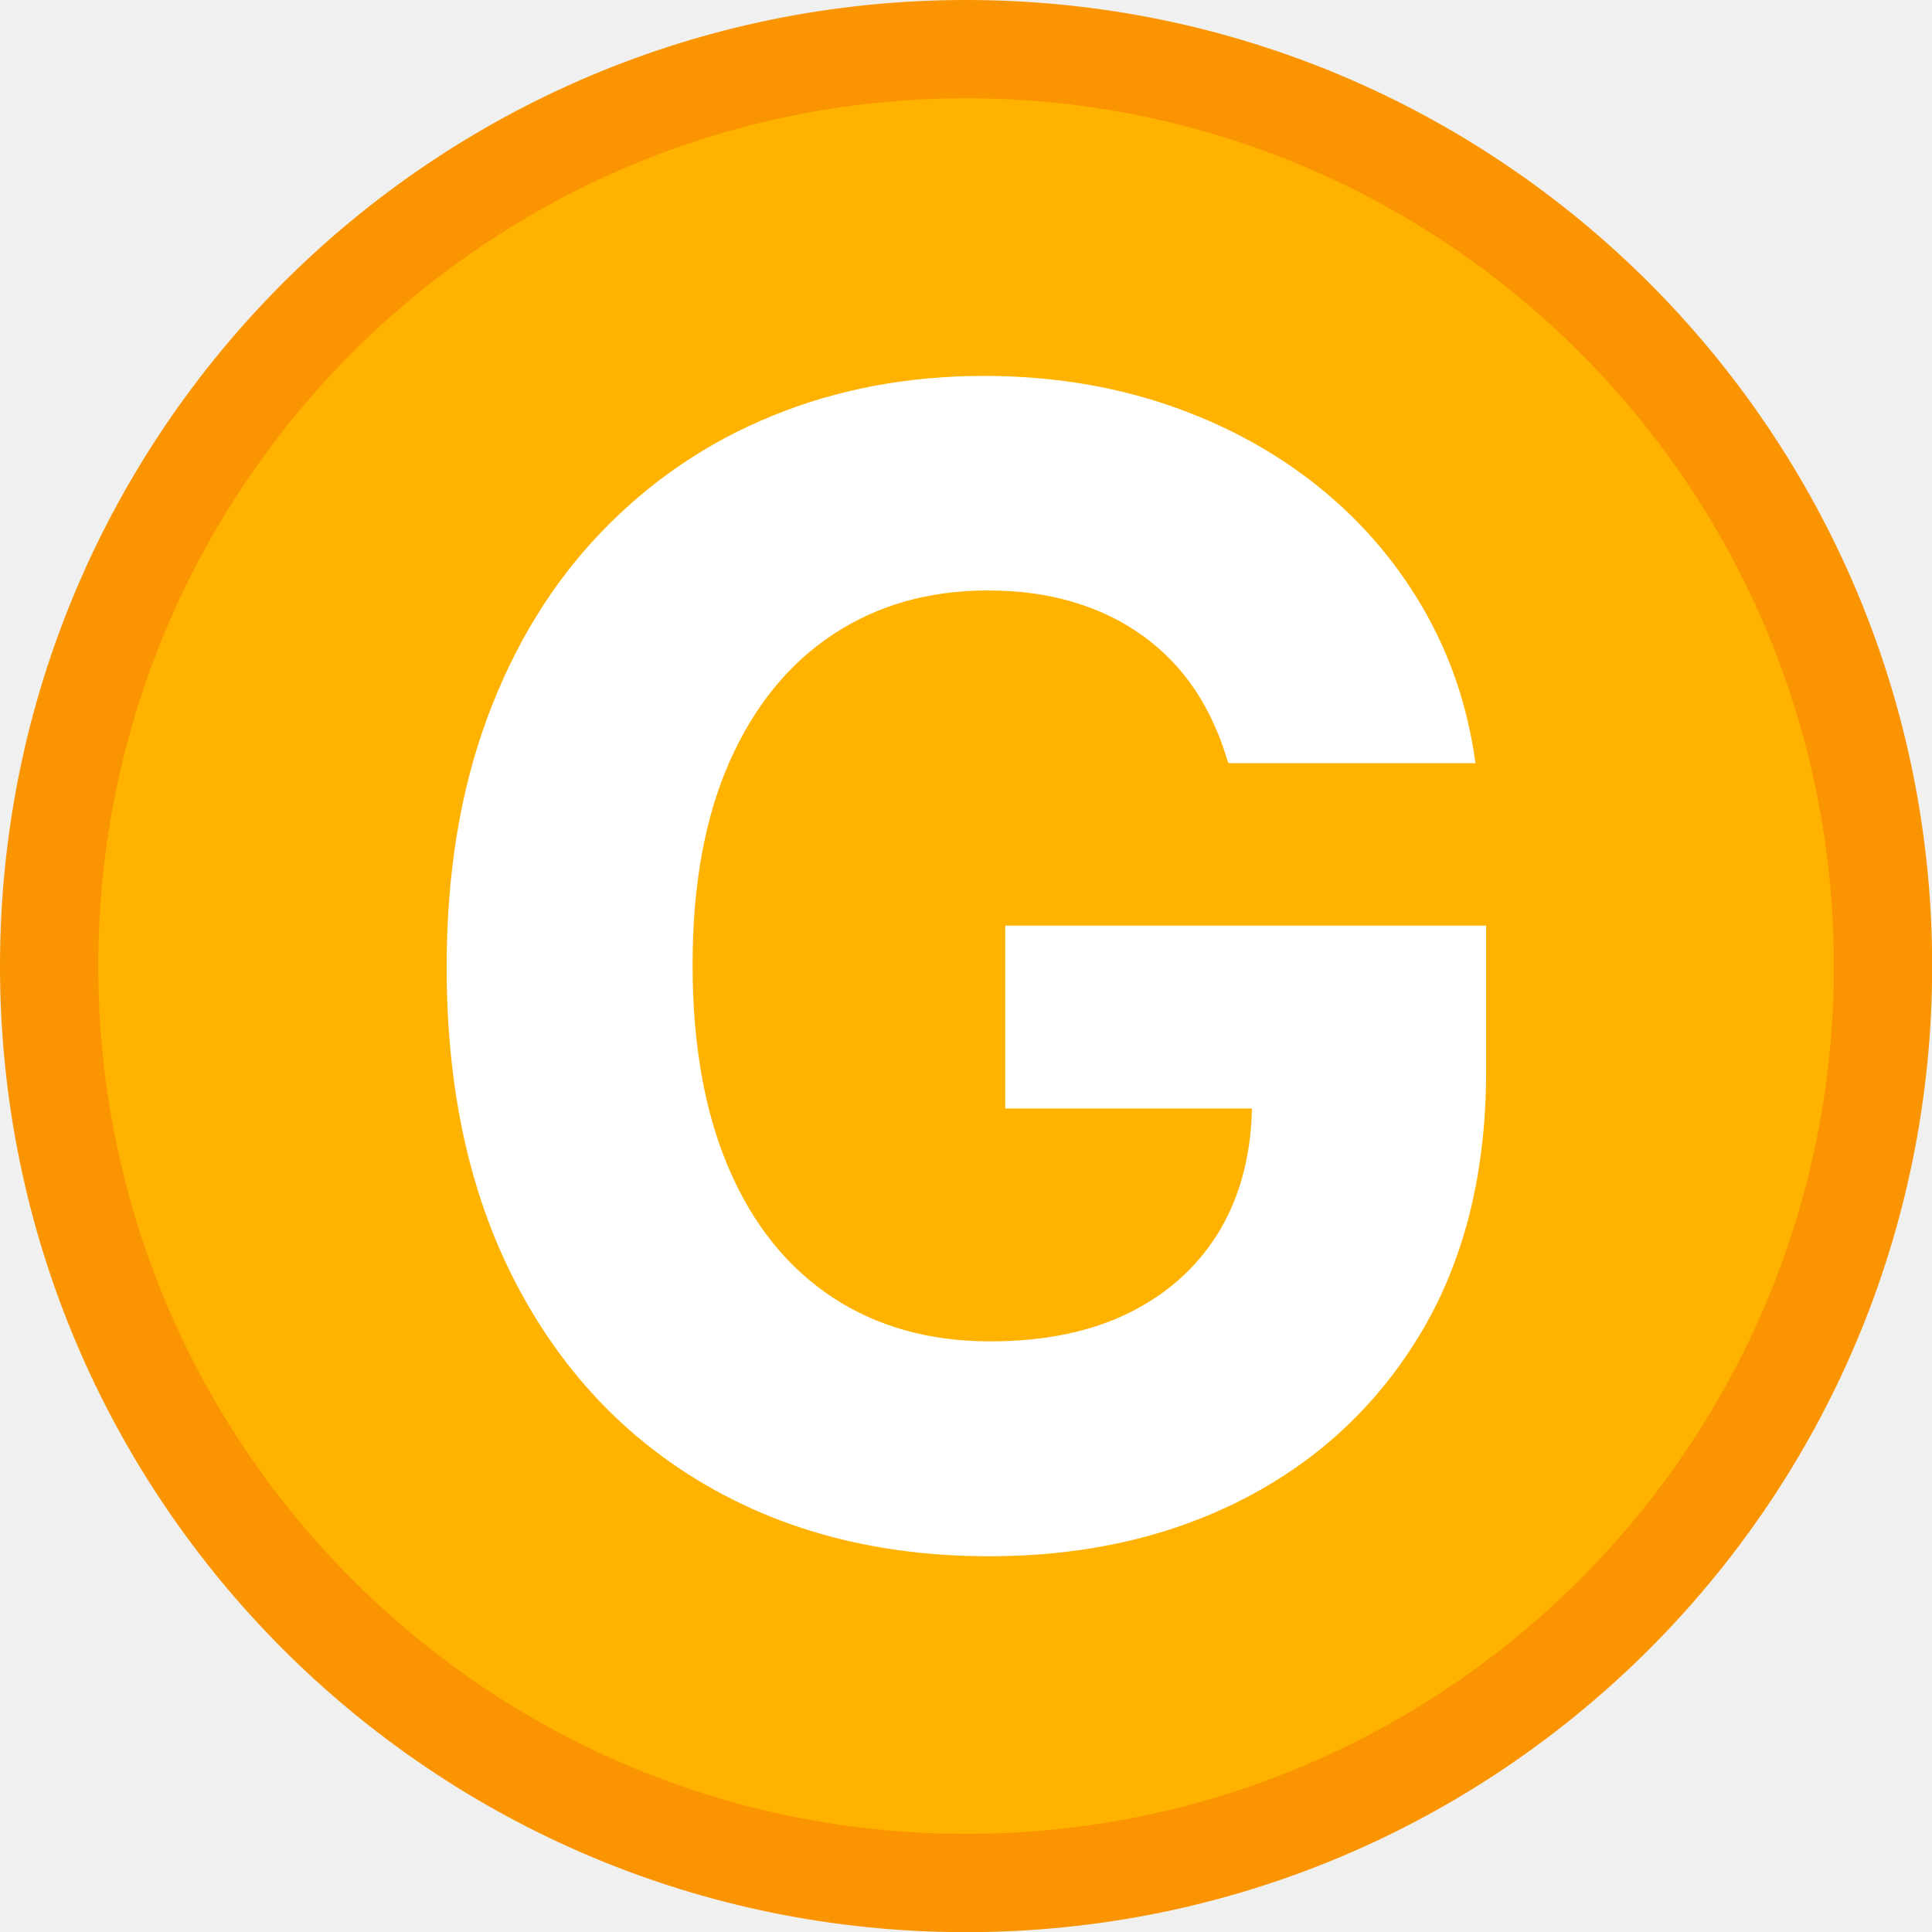
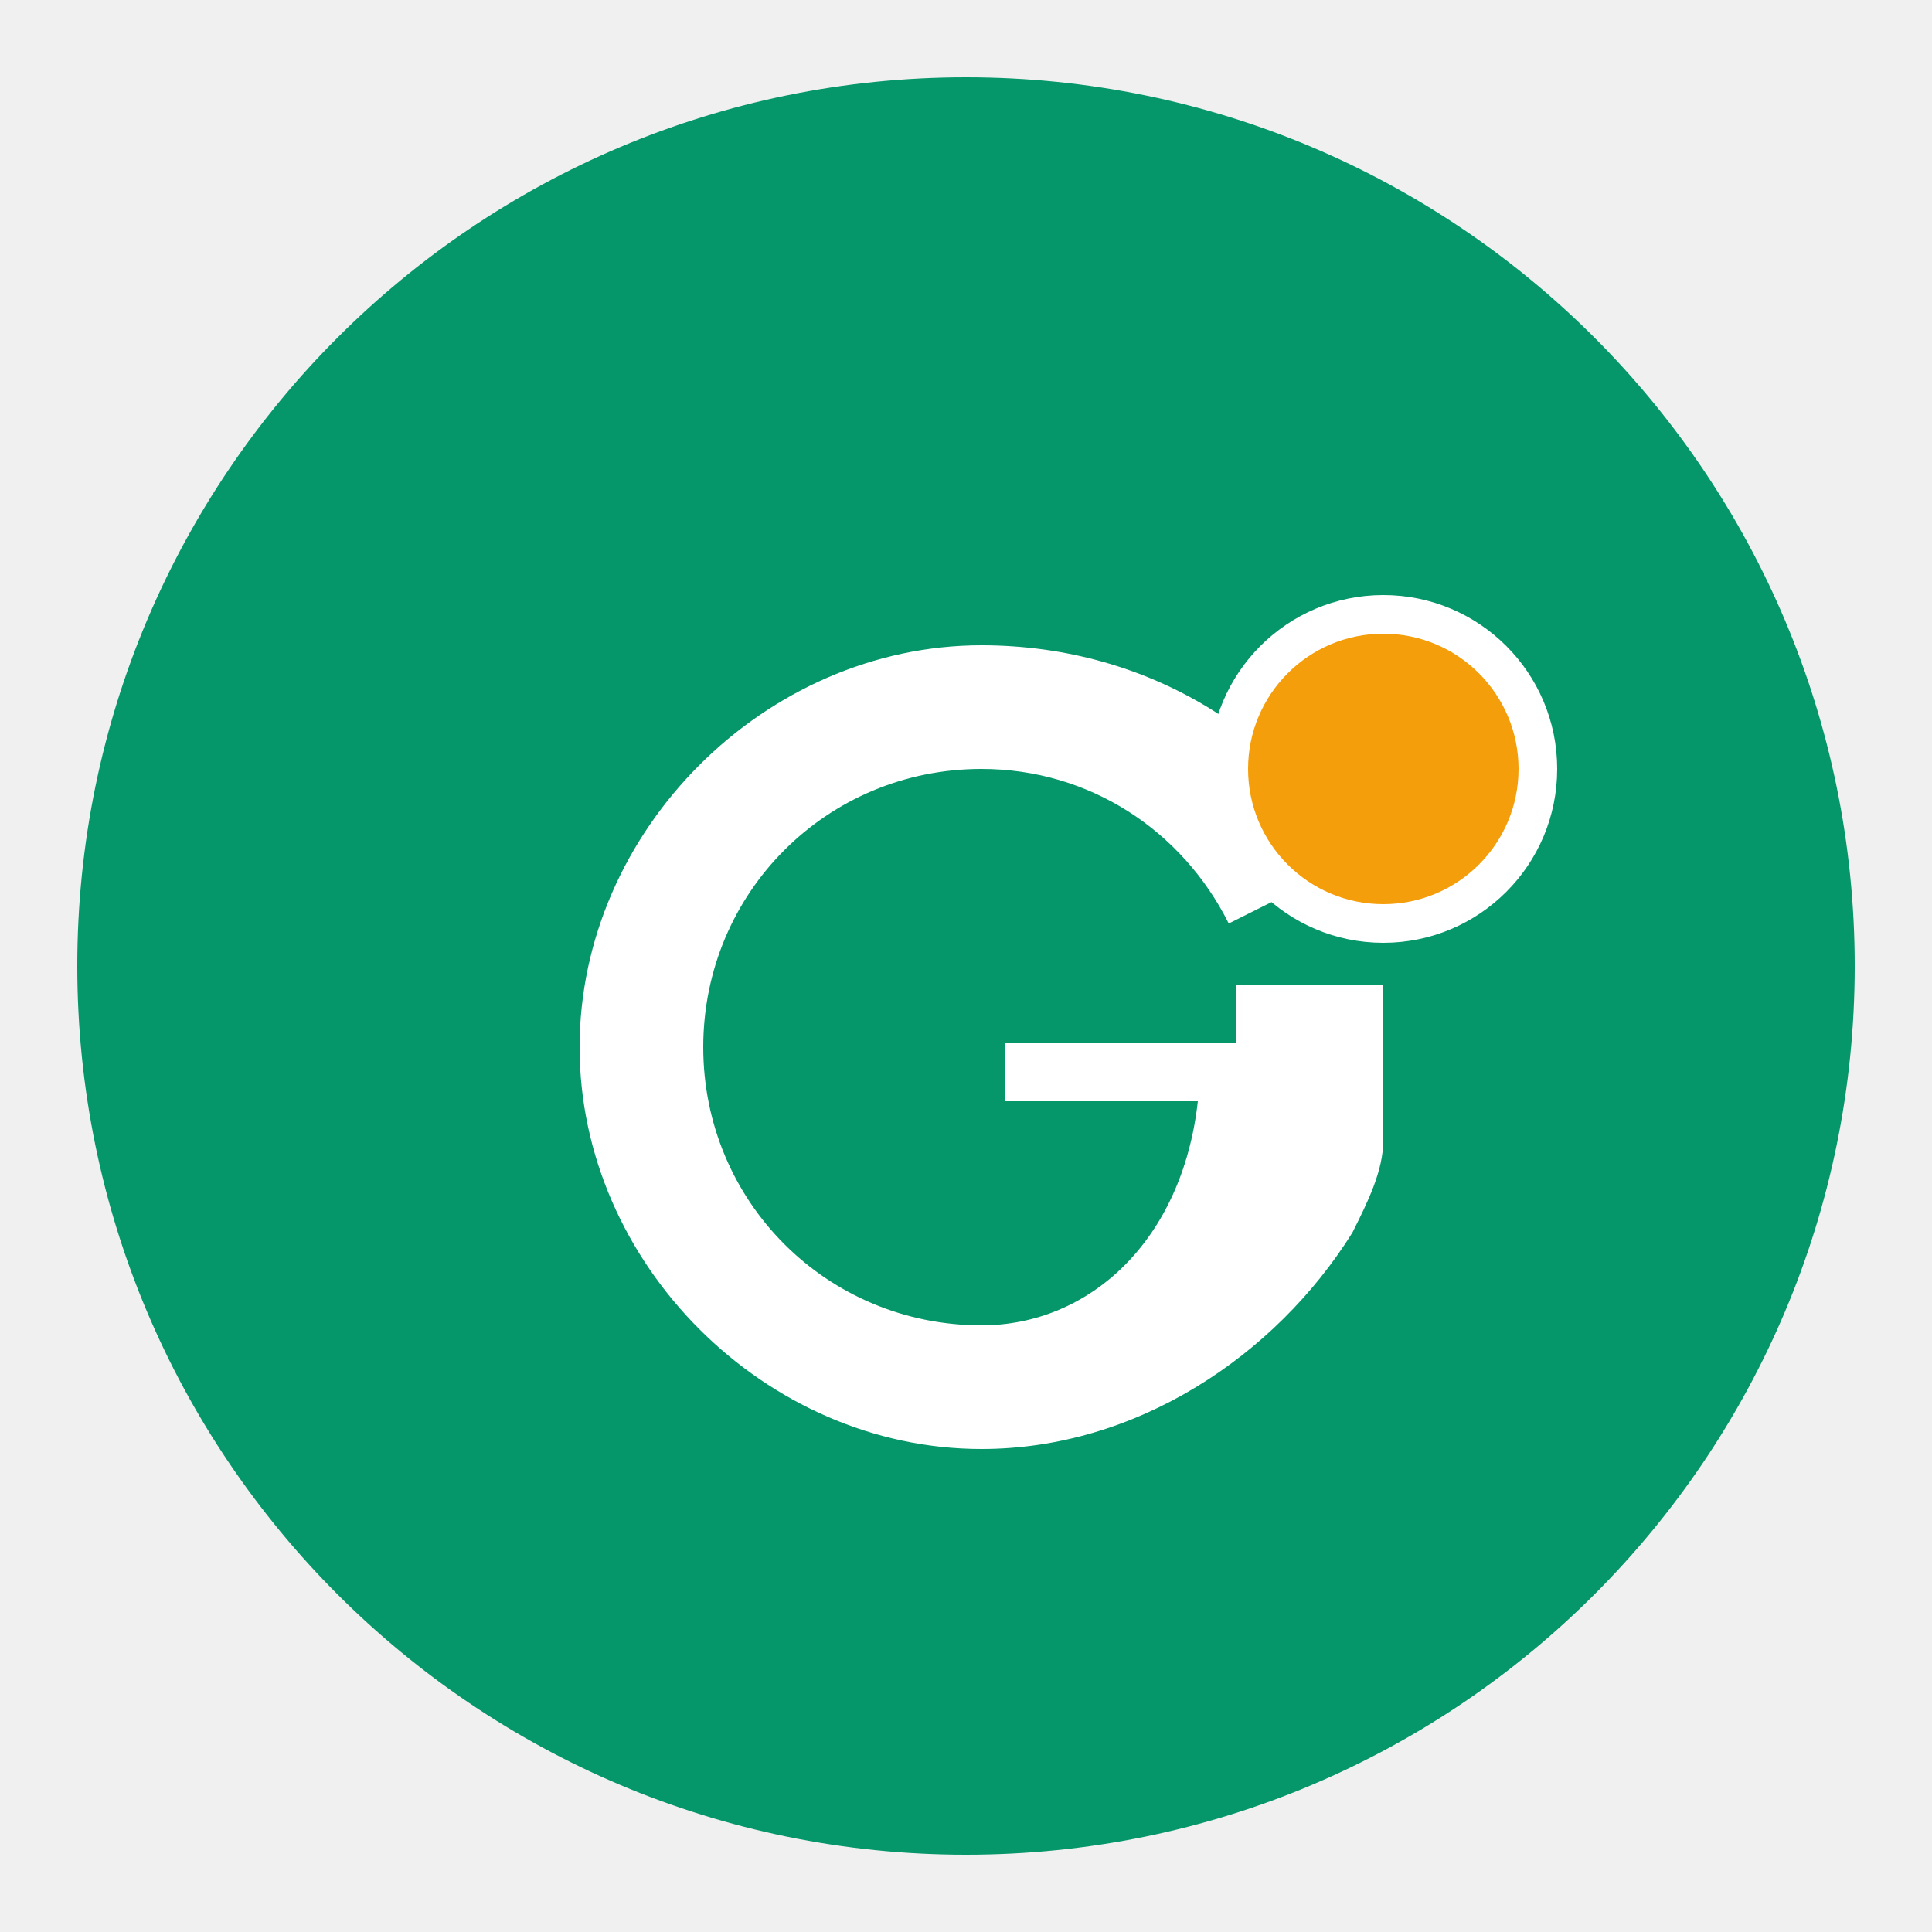
- <svg xmlns="http://www.w3.org/2000/svg" id="Laag_1" version="1.1" viewBox="0 0 121.29 121.29">
-   <defs>
-     <style>
-       .st0 {
-         fill: #fa9400;
-       }
- 
-       .st1 {
-         fill: #ffb300;
-       }
- 
-       .st2 {
-         fill: #fff;
-       }
-     </style>
-   </defs>
-   <circle class="st0" cx="60.65" cy="60.65" r="60.65" />
-   <circle class="st1" cx="60.65" cy="60.65" r="54.48" />
-   <path class="st2" d="M77.1,47.88c-.5-1.71-1.19-3.24-2.07-4.56-.89-1.33-1.97-2.45-3.25-3.38s-2.73-1.64-4.36-2.13c-1.63-.5-3.44-.74-5.41-.74-3.69,0-6.92.92-9.7,2.75s-4.95,4.49-6.5,7.98c-1.55,3.49-2.33,7.74-2.33,12.77s.77,9.3,2.29,12.82c1.52,3.53,3.69,6.2,6.48,8.05,2.8,1.84,6.09,2.77,9.9,2.77,3.45,0,6.4-.61,8.85-1.85,2.45-1.24,4.33-2.98,5.64-5.23s1.96-4.92,1.96-8l3.1.46h-18.59v-11.48h30.19v9.09c0,6.34-1.33,11.78-4.01,16.33-2.68,4.54-6.37,8.04-11.06,10.49-4.7,2.45-10.07,3.68-16.13,3.68-6.76,0-12.7-1.5-17.82-4.49-5.12-2.99-9.11-7.26-11.96-12.78-2.85-5.53-4.28-12.1-4.28-19.71,0-5.84.85-11.06,2.55-15.65s4.09-8.48,7.17-11.68c3.07-3.19,6.65-5.63,10.74-7.29,4.08-1.67,8.51-2.5,13.28-2.5,4.08,0,7.89.6,11.41,1.78,3.53,1.19,6.65,2.86,9.39,5.02,2.73,2.16,4.97,4.72,6.71,7.7,1.74,2.97,2.85,6.24,3.34,9.81h-15.5v-.03h0Z" />
+ <svg xmlns="http://www.w3.org/2000/svg" width="100" height="100" viewBox="0 0 100 100" fill="none">
+   <circle cx="50" cy="50" r="46" fill="#059669" />
+   <path d="M64 54H52V57H62C61.2 64.2 56.4 68.6 50.8 68.6C42.8 68.6 36.4 62.2 36.4 54.2C36.4 46.2 42.8 39.8 50.8 39.8C56.4 39.8 61.2 43 63.6 47.8L70 44.6C66.8 38.2 59.6 33.4 50.8 33.4C39.6 33.4 30 43 30 54.2C30 65.4 39.6 75 50.8 75C58.8 75 66 70.2 70 63.8C70.8 62.2 71.6 60.6 71.6 59V51H64V54Z" fill="white" />
+   <circle cx="71.6" cy="39.8" r="8" fill="#F59E0B" stroke="white" stroke-width="2" />
</svg>
